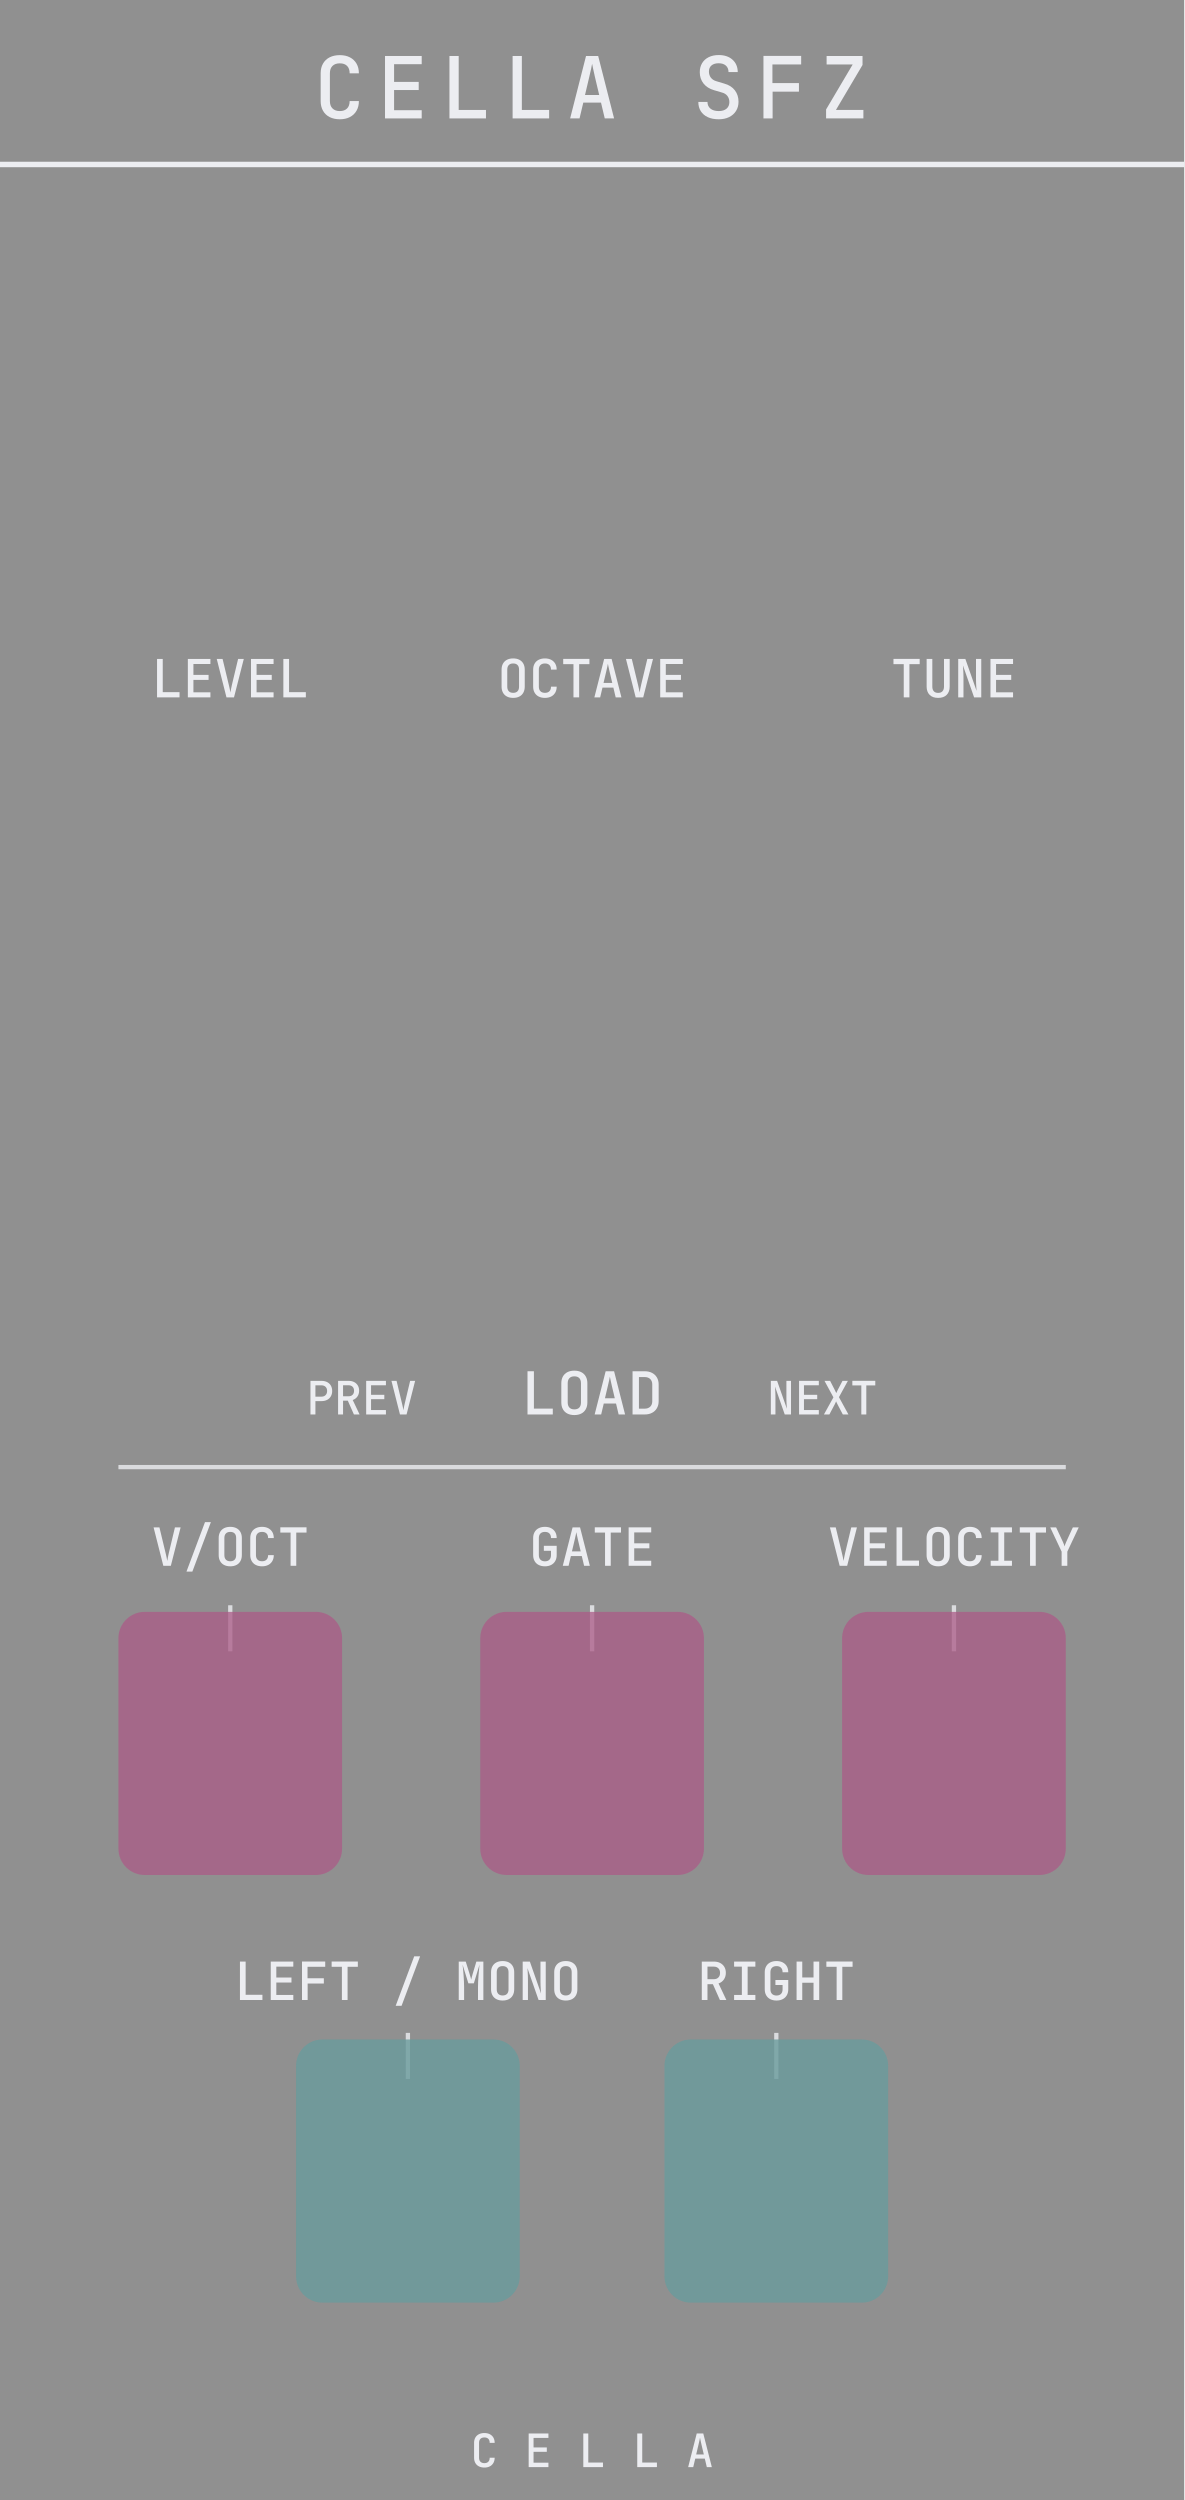
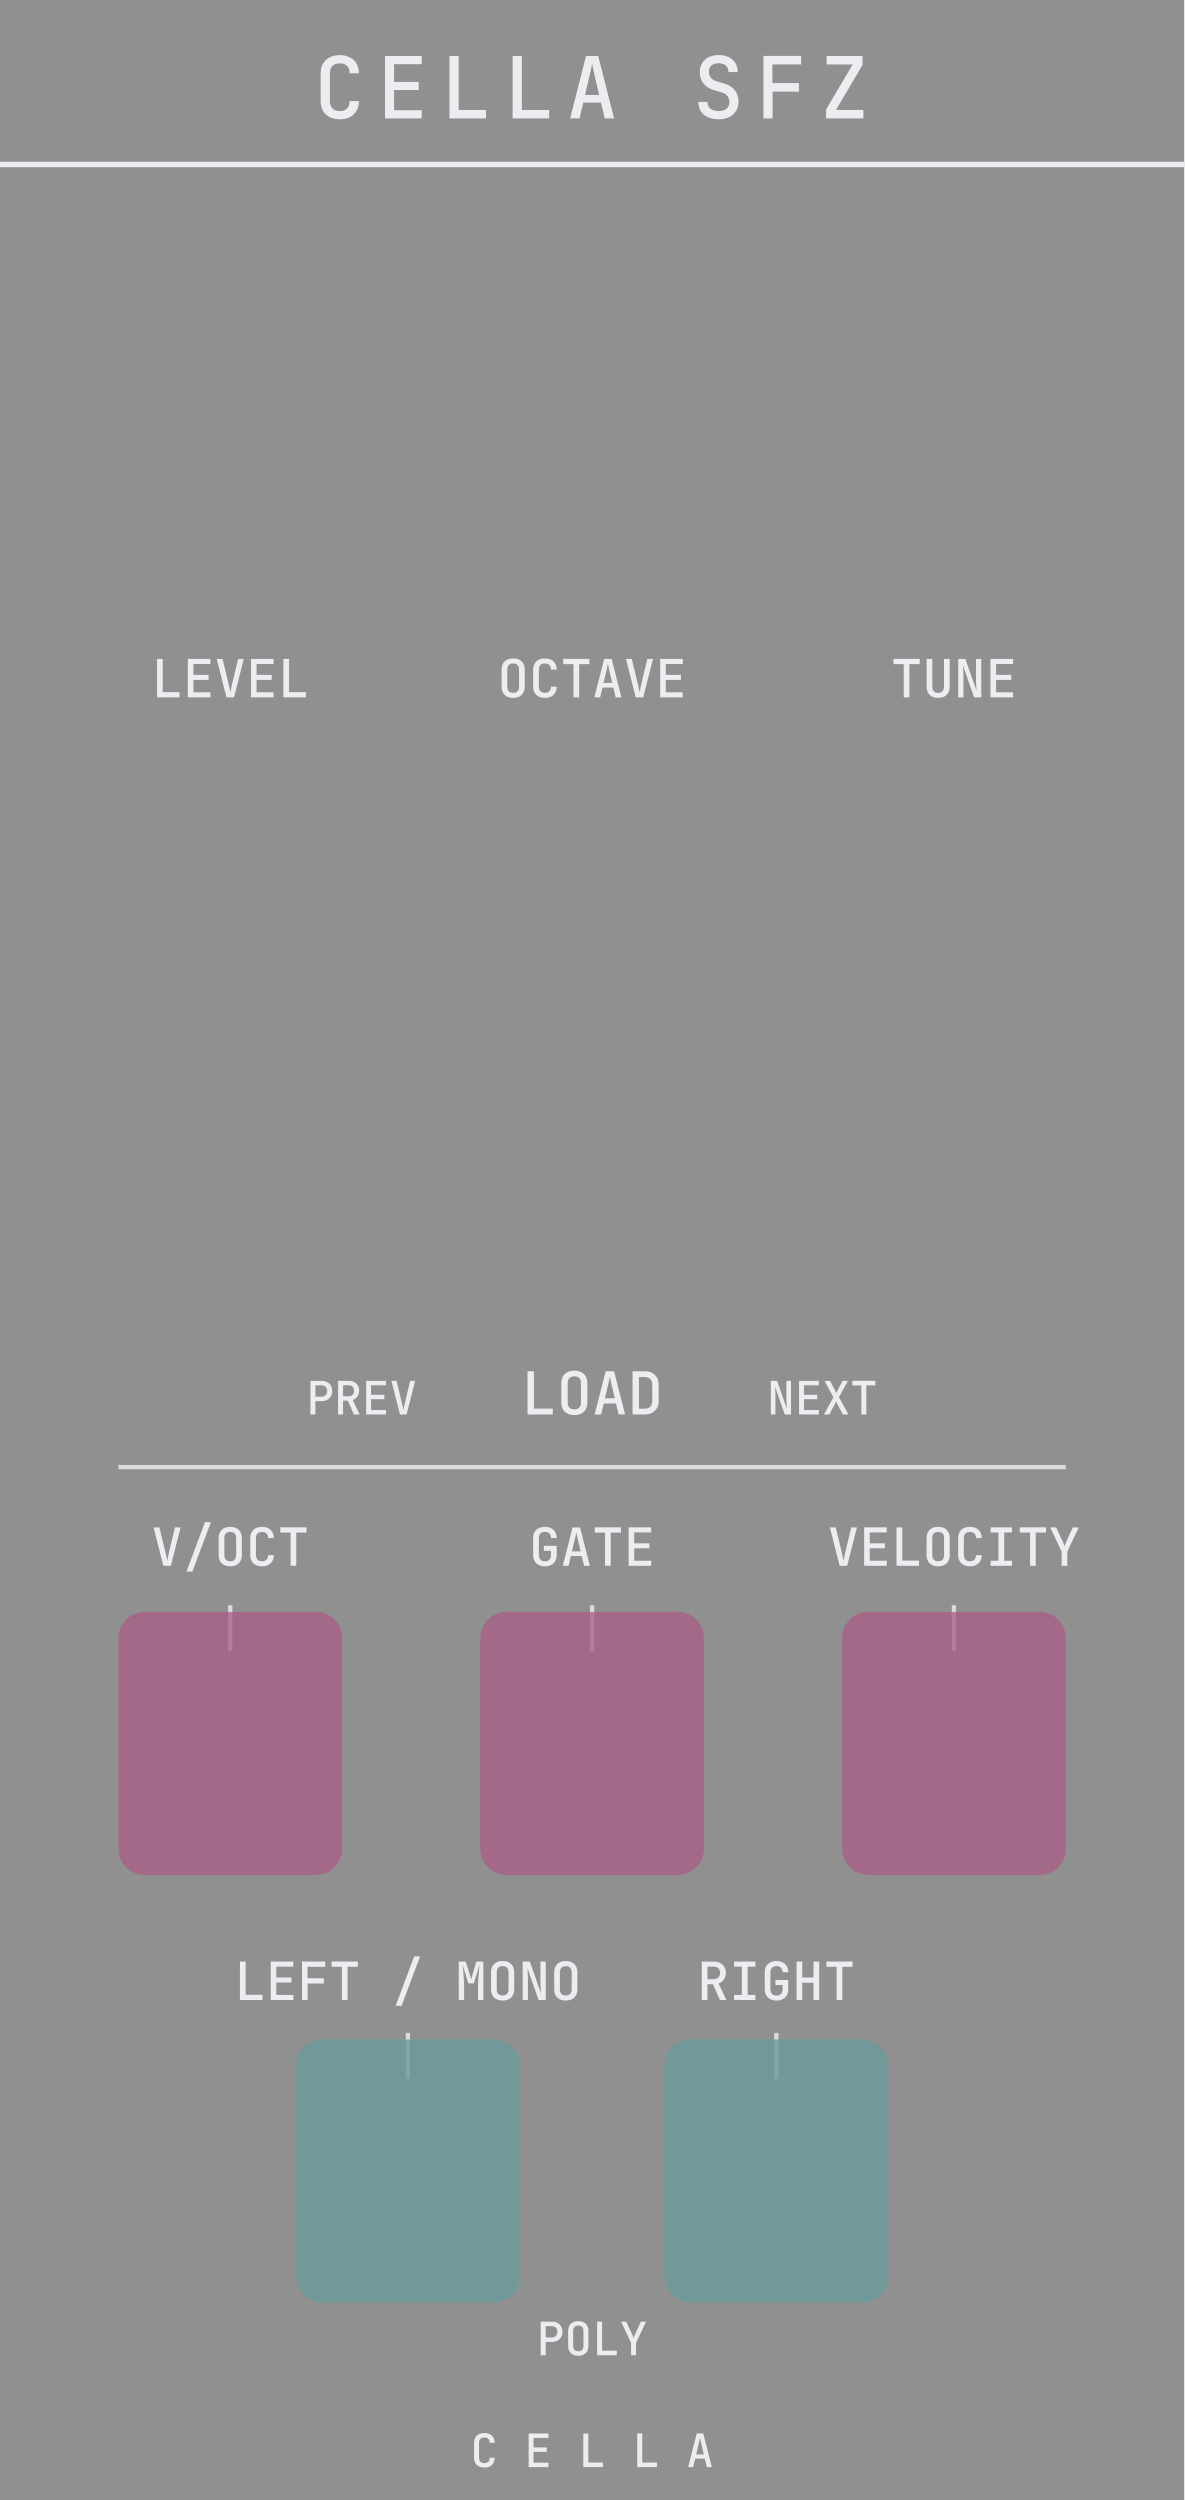
<svg xmlns="http://www.w3.org/2000/svg" width="180" height="380" viewBox="0 0 180 380">
  <rect width="180" height="380" fill="#909090" />
  <path d="M0 25h180" stroke="#ecedf1" stroke-width=".83" />
  <g fill="#ecedf1">
    <path d="M51.652 18.13Q50.768 18.13 50.111 17.799Q49.455 17.467 49.097 16.837Q48.74 16.206 48.74 15.361V11.149Q48.74 10.291 49.097 9.667Q49.455 9.043 50.111 8.711Q50.768 8.38 51.652 8.38Q52.536 8.38 53.186 8.718Q53.836 9.056 54.194 9.674Q54.551 10.291 54.551 11.149H53.147Q53.147 10.408 52.757 10.018Q52.367 9.628 51.652 9.628Q50.937 9.628 50.541 10.018Q50.144 10.408 50.144 11.136V15.361Q50.144 16.089 50.541 16.485Q50.937 16.882 51.652 16.882Q52.367 16.882 52.757 16.485Q53.147 16.089 53.147 15.361H54.551Q54.551 16.206 54.194 16.83Q53.836 17.454 53.186 17.792Q52.536 18.13 51.652 18.13Z" />
    <path d="M58.522 18V8.51H64.099V9.758H59.9V12.449H63.644V13.684H59.9V16.752H64.099V18Z" />
    <path d="M68.317 18V8.51H69.721V16.713H73.868V18Z" />
    <path d="M77.917 18V8.51H79.321V16.713H83.468V18Z" />
    <path d="M86.659 18 89.077 8.51H90.923L93.341 18H91.924L91.352 15.595H88.661L88.089 18ZM88.921 14.438H91.079L90.429 11.695Q90.26 10.967 90.15 10.428Q90.039 9.888 90 9.693Q89.961 9.888 89.857 10.428Q89.753 10.967 89.571 11.682Z" />
    <path d="M109.239 18.13Q108.277 18.13 107.588 17.811Q106.899 17.493 106.522 16.901Q106.145 16.31 106.145 15.491H107.536Q107.536 16.141 107.991 16.512Q108.446 16.882 109.252 16.882Q110.006 16.882 110.435 16.518Q110.864 16.154 110.864 15.517Q110.864 14.984 110.572 14.594Q110.279 14.204 109.733 14.061L108.537 13.71Q107.497 13.411 106.931 12.69Q106.366 11.968 106.366 10.967Q106.366 10.187 106.717 9.602Q107.068 9.017 107.718 8.692Q108.368 8.367 109.252 8.367Q110.552 8.367 111.338 9.069Q112.125 9.771 112.138 10.954H110.734Q110.734 10.33 110.338 9.973Q109.941 9.615 109.226 9.615Q108.537 9.615 108.147 9.947Q107.757 10.278 107.757 10.876Q107.757 11.409 108.049 11.799Q108.342 12.189 108.888 12.345L110.097 12.709Q111.137 12.995 111.696 13.723Q112.255 14.451 112.255 15.465Q112.255 16.258 111.878 16.863Q111.501 17.467 110.825 17.799Q110.149 18.13 109.239 18.13Z" />
    <path d="M116.044 18V8.497H121.777V9.797H117.409V12.631H121.439V13.931H117.435V18Z" />
    <path d="M125.566 18V16.635L129.609 9.797H125.644V8.51H131.104V9.875L127.061 16.713H131.234V18Z" />
    <path d="M23.872 106V100.16H24.736V105.208H27.288V106Z" />
    <path d="M28.552 106V100.16H31.984V100.928H29.4V102.584H31.704V103.344H29.4V105.232H31.984V106Z" />
    <path d="M34.424 106 32.944 100.16H33.832L34.768 104.048Q34.856 104.392 34.924 104.732Q34.992 105.072 35.024 105.264Q35.056 105.072 35.116 104.732Q35.176 104.392 35.264 104.04L36.192 100.16H37.056L35.568 106Z" />
    <path d="M38.152 106V100.16H41.584V100.928H39V102.584H41.304V103.344H39V105.232H41.584V106Z" />
    <path d="M43.072 106V100.16H43.936V105.208H46.488V106Z" />
    <path d="M78 106.08Q77.456 106.08 77.06 105.876Q76.664 105.672 76.452 105.284Q76.24 104.896 76.24 104.376V101.784Q76.24 101.256 76.452 100.872Q76.664 100.488 77.06 100.284Q77.456 100.08 78 100.08Q78.544 100.08 78.94 100.284Q79.336 100.488 79.548 100.872Q79.76 101.256 79.76 101.776V104.376Q79.76 104.896 79.548 105.284Q79.336 105.672 78.94 105.876Q78.544 106.08 78 106.08ZM78 105.312Q78.44 105.312 78.668 105.068Q78.896 104.824 78.896 104.376V101.784Q78.896 101.328 78.668 101.088Q78.44 100.848 78 100.848Q77.568 100.848 77.336 101.088Q77.104 101.328 77.104 101.784V104.376Q77.104 104.824 77.336 105.068Q77.568 105.312 78 105.312Z" />
    <path d="M82.832 106.08Q82.288 106.08 81.884 105.876Q81.48 105.672 81.26 105.284Q81.04 104.896 81.04 104.376V101.784Q81.04 101.256 81.26 100.872Q81.48 100.488 81.884 100.284Q82.288 100.08 82.832 100.08Q83.376 100.08 83.776 100.288Q84.176 100.496 84.396 100.876Q84.616 101.256 84.616 101.784H83.752Q83.752 101.328 83.512 101.088Q83.272 100.848 82.832 100.848Q82.392 100.848 82.148 101.088Q81.904 101.328 81.904 101.776V104.376Q81.904 104.824 82.148 105.068Q82.392 105.312 82.832 105.312Q83.272 105.312 83.512 105.068Q83.752 104.824 83.752 104.376H84.616Q84.616 104.896 84.396 105.28Q84.176 105.664 83.776 105.872Q83.376 106.08 82.832 106.08Z" />
    <path d="M87.168 106V100.952H85.608V100.152H89.592V100.952H88.032V106Z" />
    <path d="M90.344 106 91.832 100.16H92.968L94.456 106H93.584L93.232 104.52H91.576L91.224 106ZM91.736 103.808H93.064L92.664 102.12Q92.56 101.672 92.492 101.34Q92.424 101.008 92.4 100.888Q92.376 101.008 92.312 101.34Q92.248 101.672 92.136 102.112Z" />
    <path d="M96.624 106 95.144 100.16H96.032L96.968 104.048Q97.056 104.392 97.124 104.732Q97.192 105.072 97.224 105.264Q97.256 105.072 97.316 104.732Q97.376 104.392 97.464 104.04L98.392 100.16H99.256L97.768 106Z" />
    <path d="M100.352 106V100.16H103.784V100.928H101.2V102.584H103.504V103.344H101.2V105.232H103.784V106Z" />
    <path d="M137.368 106V100.952H135.808V100.152H139.792V100.952H138.232V106Z" />
    <path d="M142.6 106.08Q141.76 106.08 141.304 105.62Q140.848 105.16 140.848 104.368V100.16H141.712V104.368Q141.712 104.808 141.932 105.064Q142.152 105.32 142.6 105.32Q143.04 105.32 143.264 105.064Q143.488 104.808 143.488 104.368V100.16H144.352V104.368Q144.352 105.16 143.896 105.62Q143.44 106.08 142.6 106.08Z" />
    <path d="M145.648 106V100.16H146.736L148.44 105.016Q148.424 104.784 148.4 104.464Q148.376 104.144 148.364 103.8Q148.352 103.456 148.352 103.176V100.16H149.152V106H148.064L146.368 101.144Q146.384 101.352 146.404 101.664Q146.424 101.976 146.436 102.312Q146.448 102.648 146.448 102.936V106Z" />
    <path d="M150.552 106V100.16H153.984V100.928H151.4V102.584H153.704V103.344H151.4V105.232H153.984V106Z" />
    <path d="M47.188 215V209.89H48.861Q49.358 209.89 49.725 210.079Q50.093 210.268 50.292 210.614Q50.492 210.961 50.492 211.43Q50.492 211.892 50.289 212.242Q50.086 212.592 49.722 212.781Q49.358 212.97 48.861 212.97H47.944V215ZM47.944 212.291H48.861Q49.253 212.291 49.487 212.056Q49.722 211.822 49.722 211.43Q49.722 211.031 49.487 210.8Q49.253 210.569 48.861 210.569H47.944Z" />
    <path d="M51.388 215V209.89H52.991Q53.474 209.89 53.831 210.076Q54.188 210.261 54.388 210.597Q54.587 210.933 54.587 211.388Q54.587 211.899 54.325 212.274Q54.062 212.648 53.614 212.802L54.657 215H53.796L52.865 212.9H52.144V215ZM52.144 212.235H52.991Q53.369 212.235 53.593 212.007Q53.817 211.78 53.817 211.402Q53.817 211.01 53.593 210.786Q53.369 210.562 52.991 210.562H52.144Z" />
    <path d="M55.658 215V209.89H58.661V210.562H56.4V212.011H58.416V212.676H56.4V214.328H58.661V215Z" />
    <path d="M60.796 215 59.501 209.89H60.278L61.097 213.292Q61.174 213.593 61.233 213.891Q61.293 214.188 61.321 214.356Q61.349 214.188 61.401 213.891Q61.454 213.593 61.531 213.285L62.343 209.89H63.099L61.797 215Z" />
    <path d="M80.181 215V208.43H81.153V214.109H84.024V215Z" />
    <path d="M87.3 215.09Q86.688 215.09 86.243 214.861Q85.797 214.631 85.558 214.195Q85.32 213.758 85.32 213.173V210.257Q85.32 209.663 85.558 209.231Q85.797 208.799 86.243 208.57Q86.688 208.34 87.3 208.34Q87.912 208.34 88.358 208.57Q88.803 208.799 89.041 209.231Q89.28 209.663 89.28 210.248V213.173Q89.28 213.758 89.041 214.195Q88.803 214.631 88.358 214.861Q87.912 215.09 87.3 215.09ZM87.3 214.226Q87.795 214.226 88.052 213.952Q88.308 213.677 88.308 213.173V210.257Q88.308 209.744 88.052 209.474Q87.795 209.204 87.3 209.204Q86.814 209.204 86.553 209.474Q86.292 209.744 86.292 210.257V213.173Q86.292 213.677 86.553 213.952Q86.814 214.226 87.3 214.226Z" />
    <path d="M90.387 215 92.061 208.43H93.339L95.013 215H94.032L93.636 213.335H91.773L91.377 215ZM91.953 212.534H93.447L92.997 210.635Q92.88 210.131 92.803 209.757Q92.727 209.384 92.7 209.249Q92.673 209.384 92.601 209.757Q92.529 210.131 92.403 210.626Z" />
    <path d="M96.147 215V208.43H97.983Q98.631 208.43 99.108 208.678Q99.585 208.925 99.85 209.375Q100.116 209.825 100.116 210.437V212.984Q100.116 213.587 99.85 214.046Q99.585 214.505 99.108 214.752Q98.631 215 97.983 215ZM97.119 214.118H97.983Q98.523 214.118 98.834 213.816Q99.144 213.515 99.144 212.984V210.437Q99.144 209.915 98.834 209.613Q98.523 209.312 97.983 209.312H97.119Z" />
    <path d="M117.167 215V209.89H118.119L119.61 214.139Q119.596 213.936 119.575 213.656Q119.554 213.376 119.543 213.075Q119.533 212.774 119.533 212.529V209.89H120.233V215H119.281L117.797 210.751Q117.811 210.933 117.829 211.206Q117.846 211.479 117.856 211.773Q117.867 212.067 117.867 212.319V215Z" />
    <path d="M121.458 215V209.89H124.461V210.562H122.2V212.011H124.216V212.676H122.2V214.328H124.461V215Z" />
    <path d="M125.238 215 126.68 212.396 125.322 209.89H126.176L126.89 211.283Q126.953 211.416 127.016 211.549Q127.079 211.682 127.114 211.752Q127.142 211.682 127.205 211.549Q127.268 211.416 127.331 211.283L128.059 209.89H128.878L127.52 212.368L128.962 215H128.108L127.317 213.488Q127.247 213.355 127.184 213.219Q127.121 213.082 127.086 213.005Q127.058 213.082 126.995 213.215Q126.932 213.348 126.869 213.481L126.064 215Z" />
    <path d="M130.922 215V210.583H129.557V209.883H133.043V210.583H131.678V215Z" />
    <path d="M24.824 238 23.344 232.16H24.232L25.168 236.048Q25.256 236.392 25.324 236.732Q25.392 237.072 25.424 237.264Q25.456 237.072 25.516 236.732Q25.576 236.392 25.664 236.04L26.592 232.16H27.456L25.968 238Z" />
    <path d="M28.344 238.88 31.16 231.36H32.056L29.24 238.88Z" />
    <path d="M35 238.08Q34.456 238.08 34.06 237.876Q33.664 237.672 33.452 237.284Q33.24 236.896 33.24 236.376V233.784Q33.24 233.256 33.452 232.872Q33.664 232.488 34.06 232.284Q34.456 232.08 35 232.08Q35.544 232.08 35.94 232.284Q36.336 232.488 36.548 232.872Q36.76 233.256 36.76 233.776V236.376Q36.76 236.896 36.548 237.284Q36.336 237.672 35.94 237.876Q35.544 238.08 35 238.08ZM35 237.312Q35.44 237.312 35.668 237.068Q35.896 236.824 35.896 236.376V233.784Q35.896 233.328 35.668 233.088Q35.44 232.848 35 232.848Q34.568 232.848 34.336 233.088Q34.104 233.328 34.104 233.784V236.376Q34.104 236.824 34.336 237.068Q34.568 237.312 35 237.312Z" />
    <path d="M39.832 238.08Q39.288 238.08 38.884 237.876Q38.48 237.672 38.26 237.284Q38.04 236.896 38.04 236.376V233.784Q38.04 233.256 38.26 232.872Q38.48 232.488 38.884 232.284Q39.288 232.08 39.832 232.08Q40.376 232.08 40.776 232.288Q41.176 232.496 41.396 232.876Q41.616 233.256 41.616 233.784H40.752Q40.752 233.328 40.512 233.088Q40.272 232.848 39.832 232.848Q39.392 232.848 39.148 233.088Q38.904 233.328 38.904 233.776V236.376Q38.904 236.824 39.148 237.068Q39.392 237.312 39.832 237.312Q40.272 237.312 40.512 237.068Q40.752 236.824 40.752 236.376H41.616Q41.616 236.896 41.396 237.28Q41.176 237.664 40.776 237.872Q40.376 238.08 39.832 238.08Z" />
    <path d="M44.168 238V232.952H42.608V232.152H46.592V232.952H45.032V238Z" />
    <path d="M82.832 238.08Q82.288 238.08 81.884 237.876Q81.48 237.672 81.26 237.284Q81.04 236.896 81.04 236.376V233.784Q81.04 233.256 81.26 232.872Q81.48 232.488 81.884 232.284Q82.288 232.08 82.832 232.08Q83.376 232.08 83.776 232.288Q84.176 232.496 84.396 232.876Q84.616 233.256 84.616 233.784H83.752Q83.752 233.328 83.512 233.088Q83.272 232.848 82.832 232.848Q82.392 232.848 82.148 233.088Q81.904 233.328 81.904 233.776V236.376Q81.904 236.824 82.148 237.072Q82.392 237.32 82.832 237.32Q83.272 237.32 83.512 237.072Q83.752 236.824 83.752 236.376V235.72H82.664V234.96H84.616V236.376Q84.616 236.896 84.396 237.28Q84.176 237.664 83.776 237.872Q83.376 238.08 82.832 238.08Z" />
    <path d="M85.544 238 87.032 232.16H88.168L89.656 238H88.784L88.432 236.52H86.776L86.424 238ZM86.936 235.808H88.264L87.864 234.12Q87.76 233.672 87.692 233.34Q87.624 233.008 87.6 232.888Q87.576 233.008 87.512 233.34Q87.448 233.672 87.336 234.112Z" />
    <path d="M91.968 238V232.952H90.408V232.152H94.392V232.952H92.832V238Z" />
    <path d="M95.552 238V232.16H98.984V232.928H96.4V234.584H98.704V235.344H96.4V237.232H98.984V238Z" />
    <path d="M127.624 238 126.144 232.16H127.032L127.968 236.048Q128.056 236.392 128.124 236.732Q128.192 237.072 128.224 237.264Q128.256 237.072 128.316 236.732Q128.376 236.392 128.464 236.04L129.392 232.16H130.256L128.768 238Z" />
    <path d="M131.352 238V232.16H134.784V232.928H132.2V234.584H134.504V235.344H132.2V237.232H134.784V238Z" />
    <path d="M136.272 238V232.16H137.136V237.208H139.688V238Z" />
    <path d="M142.6 238.08Q142.056 238.08 141.66 237.876Q141.264 237.672 141.052 237.284Q140.84 236.896 140.84 236.376V233.784Q140.84 233.256 141.052 232.872Q141.264 232.488 141.66 232.284Q142.056 232.08 142.6 232.08Q143.144 232.08 143.54 232.284Q143.936 232.488 144.148 232.872Q144.36 233.256 144.36 233.776V236.376Q144.36 236.896 144.148 237.284Q143.936 237.672 143.54 237.876Q143.144 238.08 142.6 238.08ZM142.6 237.312Q143.04 237.312 143.268 237.068Q143.496 236.824 143.496 236.376V233.784Q143.496 233.328 143.268 233.088Q143.04 232.848 142.6 232.848Q142.168 232.848 141.936 233.088Q141.704 233.328 141.704 233.784V236.376Q141.704 236.824 141.936 237.068Q142.168 237.312 142.6 237.312Z" />
    <path d="M147.432 238.08Q146.888 238.08 146.484 237.876Q146.08 237.672 145.86 237.284Q145.64 236.896 145.64 236.376V233.784Q145.64 233.256 145.86 232.872Q146.08 232.488 146.484 232.284Q146.888 232.08 147.432 232.08Q147.976 232.08 148.376 232.288Q148.776 232.496 148.996 232.876Q149.216 233.256 149.216 233.784H148.352Q148.352 233.328 148.112 233.088Q147.872 232.848 147.432 232.848Q146.992 232.848 146.748 233.088Q146.504 233.328 146.504 233.776V236.376Q146.504 236.824 146.748 237.068Q146.992 237.312 147.432 237.312Q147.872 237.312 148.112 237.068Q148.352 236.824 148.352 236.376H149.216Q149.216 236.896 148.996 237.28Q148.776 237.664 148.376 237.872Q147.976 238.08 147.432 238.08Z" />
    <path d="M150.584 238V237.232H151.76V232.928H150.584V232.16H153.816V232.928H152.64V237.232H153.816V238Z" />
    <path d="M156.568 238V232.952H155.008V232.152H158.992V232.952H157.432V238Z" />
    <path d="M161.368 238V235.848L159.632 232.16H160.528L161.56 234.368Q161.664 234.584 161.728 234.772Q161.792 234.96 161.816 235.064Q161.832 234.96 161.9 234.772Q161.968 234.584 162.064 234.368L163.072 232.16H163.968L162.232 235.848V238Z" />
    <path d="M36.472 304V298.16H37.336V303.208H39.888V304Z" />
    <path d="M41.152 304V298.16H44.584V298.928H42V300.584H44.304V301.344H42V303.232H44.584V304Z" />
    <path d="M45.904 304V298.152H49.432V298.952H46.744V300.696H49.224V301.496H46.76V304Z" />
    <path d="M51.968 304V298.952H50.408V298.152H54.392V298.952H52.832V304Z" />
    <path d="M60.144 304.88 62.96 297.36H63.856L61.04 304.88Z" />
    <path d="M69.728 304V298.16H70.792L71.376 300.032Q71.464 300.296 71.528 300.54Q71.592 300.784 71.616 300.904Q71.648 300.784 71.708 300.54Q71.768 300.296 71.848 300.032L72.408 298.16H73.472V304H72.656V302.032Q72.656 301.656 72.676 301.196Q72.696 300.736 72.736 300.268Q72.776 299.8 72.816 299.372Q72.856 298.944 72.888 298.624L72.024 301.464H71.192L70.312 298.624Q70.352 298.936 70.392 299.348Q70.432 299.76 70.464 300.224Q70.496 300.688 70.52 301.156Q70.544 301.624 70.544 302.032V304Z" />
    <path d="M76.4 304.08Q75.856 304.08 75.46 303.876Q75.064 303.672 74.852 303.284Q74.64 302.896 74.64 302.376V299.784Q74.64 299.256 74.852 298.872Q75.064 298.488 75.46 298.284Q75.856 298.08 76.4 298.08Q76.944 298.08 77.34 298.284Q77.736 298.488 77.948 298.872Q78.16 299.256 78.16 299.776V302.376Q78.16 302.896 77.948 303.284Q77.736 303.672 77.34 303.876Q76.944 304.08 76.4 304.08ZM76.4 303.312Q76.84 303.312 77.068 303.068Q77.296 302.824 77.296 302.376V299.784Q77.296 299.328 77.068 299.088Q76.84 298.848 76.4 298.848Q75.968 298.848 75.736 299.088Q75.504 299.328 75.504 299.784V302.376Q75.504 302.824 75.736 303.068Q75.968 303.312 76.4 303.312Z" />
    <path d="M79.448 304V298.16H80.536L82.24 303.016Q82.224 302.784 82.2 302.464Q82.176 302.144 82.164 301.8Q82.152 301.456 82.152 301.176V298.16H82.952V304H81.864L80.168 299.144Q80.184 299.352 80.204 299.664Q80.224 299.976 80.236 300.312Q80.248 300.648 80.248 300.936V304Z" />
    <path d="M86 304.08Q85.456 304.08 85.06 303.876Q84.664 303.672 84.452 303.284Q84.24 302.896 84.24 302.376V299.784Q84.24 299.256 84.452 298.872Q84.664 298.488 85.06 298.284Q85.456 298.08 86 298.08Q86.544 298.08 86.94 298.284Q87.336 298.488 87.548 298.872Q87.76 299.256 87.76 299.776V302.376Q87.76 302.896 87.548 303.284Q87.336 303.672 86.94 303.876Q86.544 304.08 86 304.08ZM86 303.312Q86.44 303.312 86.668 303.068Q86.896 302.824 86.896 302.376V299.784Q86.896 299.328 86.668 299.088Q86.44 298.848 86 298.848Q85.568 298.848 85.336 299.088Q85.104 299.328 85.104 299.784V302.376Q85.104 302.824 85.336 303.068Q85.568 303.312 86 303.312Z" />
    <path d="M106.672 304V298.16H108.504Q109.056 298.16 109.464 298.372Q109.872 298.584 110.1 298.968Q110.328 299.352 110.328 299.872Q110.328 300.456 110.028 300.884Q109.728 301.312 109.216 301.488L110.408 304H109.424L108.36 301.6H107.536V304ZM107.536 300.84H108.504Q108.936 300.84 109.192 300.58Q109.448 300.32 109.448 299.888Q109.448 299.44 109.192 299.184Q108.936 298.928 108.504 298.928H107.536Z" />
    <path d="M111.584 304V303.232H112.76V298.928H111.584V298.16H114.816V298.928H113.64V303.232H114.816V304Z" />
    <path d="M118.032 304.08Q117.488 304.08 117.084 303.876Q116.68 303.672 116.46 303.284Q116.24 302.896 116.24 302.376V299.784Q116.24 299.256 116.46 298.872Q116.68 298.488 117.084 298.284Q117.488 298.08 118.032 298.08Q118.576 298.08 118.976 298.288Q119.376 298.496 119.596 298.876Q119.816 299.256 119.816 299.784H118.952Q118.952 299.328 118.712 299.088Q118.472 298.848 118.032 298.848Q117.592 298.848 117.348 299.088Q117.104 299.328 117.104 299.776V302.376Q117.104 302.824 117.348 303.072Q117.592 303.32 118.032 303.32Q118.472 303.32 118.712 303.072Q118.952 302.824 118.952 302.376V301.72H117.864V300.96H119.816V302.376Q119.816 302.896 119.596 303.28Q119.376 303.664 118.976 303.872Q118.576 304.08 118.032 304.08Z" />
    <path d="M121.08 304V298.16H121.944V300.576H123.656V298.16H124.52V304H123.656V301.376H121.944V304Z" />
    <path d="M127.168 304V298.952H125.608V298.152H129.592V298.952H128.032V304Z" />
+     <path d="M82.188 358V352.89H83.861Q84.358 352.89 84.725 353.079Q85.093 353.268 85.293 353.615Q85.492 353.961 85.492 354.43Q85.492 354.892 85.289 355.242Q85.086 355.592 84.722 355.781Q84.358 355.97 83.861 355.97H82.944V358ZM82.944 355.291H83.861Q84.253 355.291 84.487 355.057Q84.722 354.822 84.722 354.43Q84.722 354.031 84.487 353.8Q84.253 353.569 83.861 353.569H82.944Z" />
+     <path d="M87.9 358.07Q87.424 358.07 87.078 357.892Q86.731 357.713 86.546 357.373Q86.36 357.034 86.36 356.579V354.311Q86.36 353.849 86.546 353.513Q86.731 353.177 87.078 352.998Q87.424 352.82 87.9 352.82Q88.376 352.82 88.722 352.998Q89.069 353.177 89.254 353.513Q89.44 353.849 89.44 354.304V356.579Q89.44 357.034 89.254 357.373Q89.069 357.713 88.722 357.892Q88.376 358.07 87.9 358.07ZM87.9 357.398Q88.285 357.398 88.484 357.185Q88.684 356.971 88.684 356.579V354.311Q88.684 353.912 88.484 353.702Q88.285 353.492 87.9 353.492Q87.522 353.492 87.319 353.702Q87.116 353.912 87.116 354.311V356.579Q87.116 356.971 87.319 357.185Q87.522 357.398 87.9 357.398Z" />
+     <path d="M90.763 358V352.89H91.519V357.307H93.752V358Z" />
+     <path d="M95.922 358V356.117L94.403 352.89H95.187L96.09 354.822Q96.181 355.011 96.237 355.175Q96.293 355.34 96.314 355.431Q96.328 355.34 96.388 355.175Q96.447 355.011 96.531 354.822L97.413 352.89H98.197L96.678 356.117V358Z" />
    <path d="M73.628 375.07Q73.152 375.07 72.799 374.892Q72.445 374.713 72.252 374.373Q72.06 374.034 72.06 373.579V371.311Q72.06 370.849 72.252 370.513Q72.445 370.177 72.799 369.998Q73.152 369.82 73.628 369.82Q74.104 369.82 74.454 370.002Q74.804 370.184 74.996 370.517Q75.189 370.849 75.189 371.311H74.433Q74.433 370.912 74.223 370.702Q74.013 370.492 73.628 370.492Q73.243 370.492 73.029 370.702Q72.816 370.912 72.816 371.304V373.579Q72.816 373.971 73.029 374.185Q73.243 374.398 73.628 374.398Q74.013 374.398 74.223 374.185Q74.433 373.971 74.433 373.579H75.189Q75.189 374.034 74.996 374.37Q74.804 374.706 74.454 374.888Q74.104 375.07 73.628 375.07Z" />
    <path d="M80.358 375V369.89H83.361V370.562H81.1V372.011H83.116V372.676H81.1V374.328H83.361V375Z" />
    <path d="M88.663 375V369.89H89.419V374.307H91.652V375Z" />
    <path d="M96.863 375V369.89H97.619V374.307H99.852V375Z" />
    <path d="M104.601 375 105.903 369.89H106.897L108.199 375H107.436L107.128 373.705H105.679L105.371 375ZM105.819 373.082H106.981L106.631 371.605Q106.54 371.213 106.481 370.923Q106.421 370.632 106.4 370.527Q106.379 370.632 106.323 370.923Q106.267 371.213 106.169 371.598Z" />
  </g>
  <g fill="none" stroke="#ecedf1" stroke-width=".65" opacity=".8">
    <path d="M18 223h144" />
    <path d="M35 244v7M90 244v7M145 244v7M62 309v7M118 309v7" />
  </g>
  <g fill="#ab5b87" opacity="0.75">
    <rect x="18" y="245" width="34" height="40" rx="4" />
    <rect x="73" y="245" width="34" height="40" rx="4" />
    <rect x="128" y="245" width="34" height="40" rx="4" />
  </g>
  <g fill="#699b9c" opacity="0.8">
    <rect x="45" y="310" width="34" height="40" rx="4" />
    <rect x="101" y="310" width="34" height="40" rx="4" />
  </g>
</svg>
